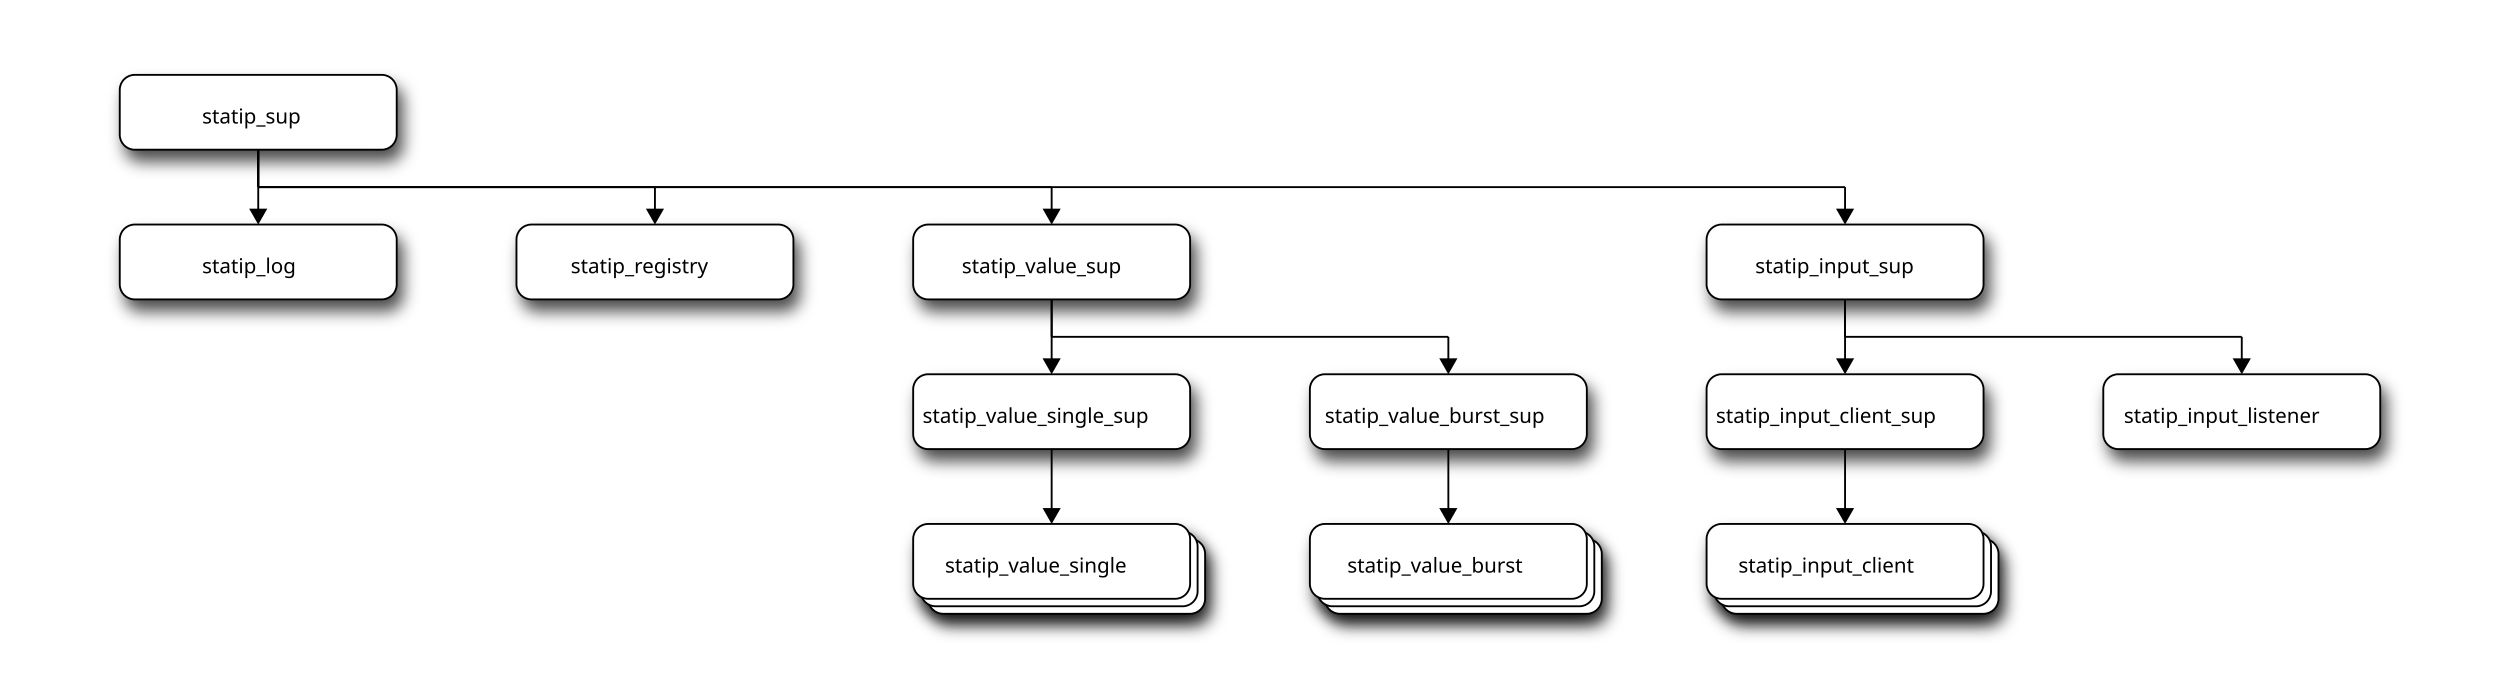
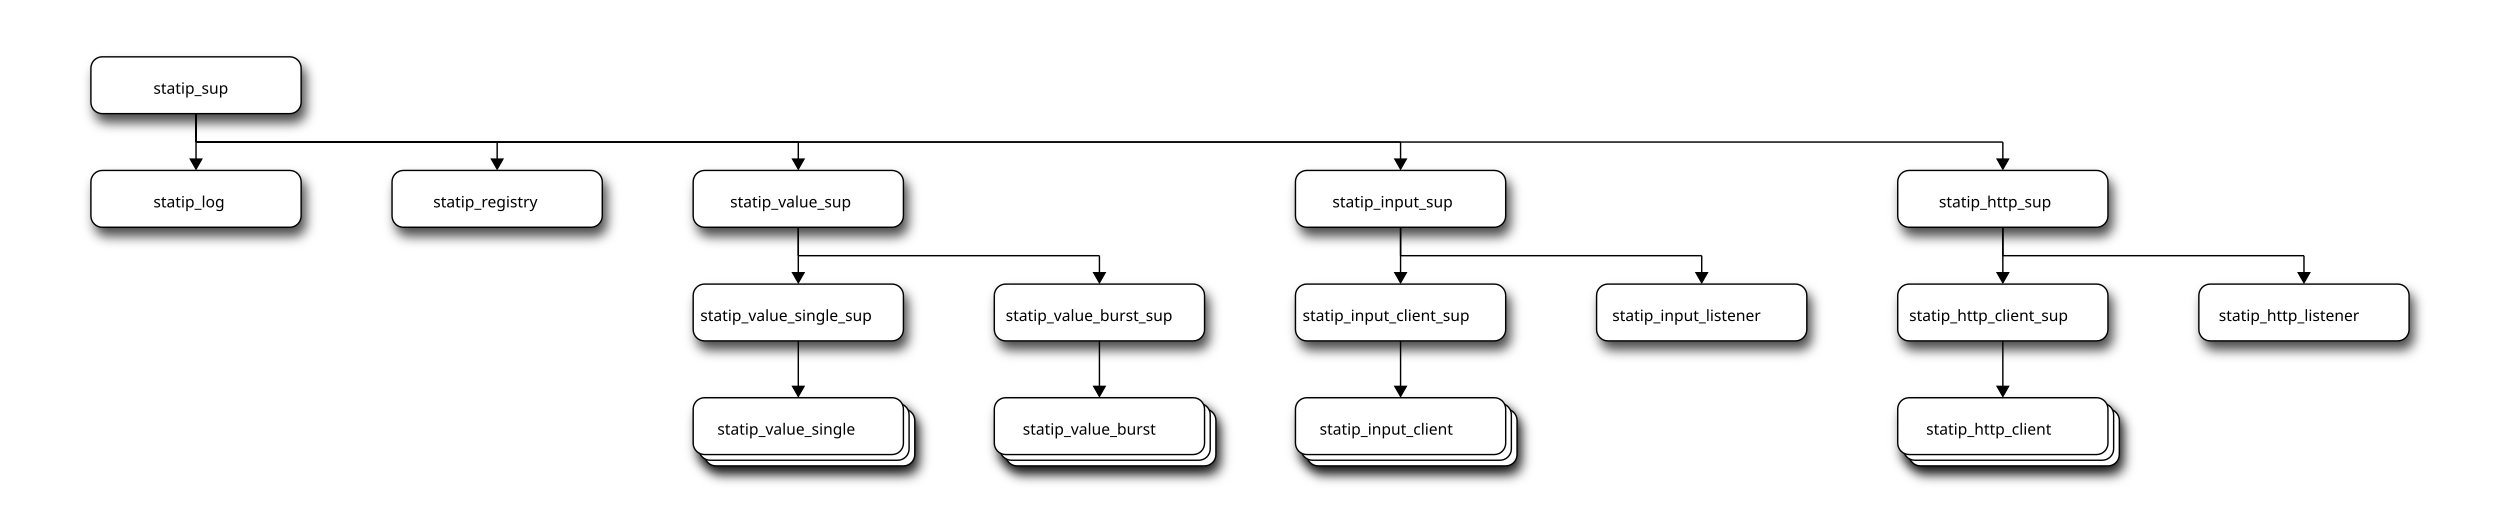
- <svg xmlns="http://www.w3.org/2000/svg" viewBox="0 0 1336 360">
+ <svg xmlns="http://www.w3.org/2000/svg" viewBox="0 0 1760 360">
  <defs id="defs_block">
    <filter height="1.504" id="filter_blur" width="1.157" x="-0.079" y="-0.252">
      <feGaussianBlur id="feGaussianBlur3780" stdDeviation="4.2" />
    </filter>
  </defs>
  <path d="M 75 46 L 207 46 A8,8 0 0 1 215 54 L 215 78 A8,8 0 0 1 207 86 L 75 86 A8,8 0 0 1 67 78 L 67 54 A8,8 0 0 1 75 46" fill="rgb(0,0,0)" stroke="rgb(0,0,0)" style="filter:url(#filter_blur);opacity:0.7;fill-opacity:1" />
  <path d="M 75 126 L 207 126 A8,8 0 0 1 215 134 L 215 158 A8,8 0 0 1 207 166 L 75 166 A8,8 0 0 1 67 158 L 67 134 A8,8 0 0 1 75 126" fill="rgb(0,0,0)" stroke="rgb(0,0,0)" style="filter:url(#filter_blur);opacity:0.7;fill-opacity:1" />
  <path d="M 287 126 L 419 126 A8,8 0 0 1 427 134 L 427 158 A8,8 0 0 1 419 166 L 287 166 A8,8 0 0 1 279 158 L 279 134 A8,8 0 0 1 287 126" fill="rgb(0,0,0)" stroke="rgb(0,0,0)" style="filter:url(#filter_blur);opacity:0.7;fill-opacity:1" />
  <path d="M 499 126 L 631 126 A8,8 0 0 1 639 134 L 639 158 A8,8 0 0 1 631 166 L 499 166 A8,8 0 0 1 491 158 L 491 134 A8,8 0 0 1 499 126" fill="rgb(0,0,0)" stroke="rgb(0,0,0)" style="filter:url(#filter_blur);opacity:0.7;fill-opacity:1" />
  <path d="M 923 126 L 1055 126 A8,8 0 0 1 1063 134 L 1063 158 A8,8 0 0 1 1055 166 L 923 166 A8,8 0 0 1 915 158 L 915 134 A8,8 0 0 1 923 126" fill="rgb(0,0,0)" stroke="rgb(0,0,0)" style="filter:url(#filter_blur);opacity:0.7;fill-opacity:1" />
+   <path d="M 1347 126 L 1479 126 A8,8 0 0 1 1487 134 L 1487 158 A8,8 0 0 1 1479 166 L 1347 166 A8,8 0 0 1 1339 158 L 1339 134 A8,8 0 0 1 1347 126" fill="rgb(0,0,0)" stroke="rgb(0,0,0)" style="filter:url(#filter_blur);opacity:0.7;fill-opacity:1" />
  <path d="M 499 206 L 631 206 A8,8 0 0 1 639 214 L 639 238 A8,8 0 0 1 631 246 L 499 246 A8,8 0 0 1 491 238 L 491 214 A8,8 0 0 1 499 206" fill="rgb(0,0,0)" stroke="rgb(0,0,0)" style="filter:url(#filter_blur);opacity:0.7;fill-opacity:1" />
  <path d="M 711 206 L 843 206 A8,8 0 0 1 851 214 L 851 238 A8,8 0 0 1 843 246 L 711 246 A8,8 0 0 1 703 238 L 703 214 A8,8 0 0 1 711 206" fill="rgb(0,0,0)" stroke="rgb(0,0,0)" style="filter:url(#filter_blur);opacity:0.7;fill-opacity:1" />
  <path d="M 507 294 L 639 294 A8,8 0 0 1 647 302 L 647 326 A8,8 0 0 1 639 334 L 507 334 A8,8 0 0 1 499 326 L 499 302 A8,8 0 0 1 507 294" fill="rgb(0,0,0)" stroke="rgb(0,0,0)" style="filter:url(#filter_blur);opacity:0.7;fill-opacity:1" />
  <path d="M 503 290 L 635 290 A8,8 0 0 1 643 298 L 643 322 A8,8 0 0 1 635 330 L 503 330 A8,8 0 0 1 495 322 L 495 298 A8,8 0 0 1 503 290" fill="rgb(0,0,0)" stroke="rgb(0,0,0)" style="filter:url(#filter_blur);opacity:0.7;fill-opacity:1" />
  <path d="M 499 286 L 631 286 A8,8 0 0 1 639 294 L 639 318 A8,8 0 0 1 631 326 L 499 326 A8,8 0 0 1 491 318 L 491 294 A8,8 0 0 1 499 286" fill="rgb(0,0,0)" stroke="rgb(0,0,0)" style="filter:url(#filter_blur);opacity:0.7;fill-opacity:1" />
  <path d="M 719 294 L 851 294 A8,8 0 0 1 859 302 L 859 326 A8,8 0 0 1 851 334 L 719 334 A8,8 0 0 1 711 326 L 711 302 A8,8 0 0 1 719 294" fill="rgb(0,0,0)" stroke="rgb(0,0,0)" style="filter:url(#filter_blur);opacity:0.7;fill-opacity:1" />
  <path d="M 715 290 L 847 290 A8,8 0 0 1 855 298 L 855 322 A8,8 0 0 1 847 330 L 715 330 A8,8 0 0 1 707 322 L 707 298 A8,8 0 0 1 715 290" fill="rgb(0,0,0)" stroke="rgb(0,0,0)" style="filter:url(#filter_blur);opacity:0.7;fill-opacity:1" />
  <path d="M 711 286 L 843 286 A8,8 0 0 1 851 294 L 851 318 A8,8 0 0 1 843 326 L 711 326 A8,8 0 0 1 703 318 L 703 294 A8,8 0 0 1 711 286" fill="rgb(0,0,0)" stroke="rgb(0,0,0)" style="filter:url(#filter_blur);opacity:0.7;fill-opacity:1" />
  <path d="M 923 206 L 1055 206 A8,8 0 0 1 1063 214 L 1063 238 A8,8 0 0 1 1055 246 L 923 246 A8,8 0 0 1 915 238 L 915 214 A8,8 0 0 1 923 206" fill="rgb(0,0,0)" stroke="rgb(0,0,0)" style="filter:url(#filter_blur);opacity:0.7;fill-opacity:1" />
  <path d="M 1135 206 L 1267 206 A8,8 0 0 1 1275 214 L 1275 238 A8,8 0 0 1 1267 246 L 1135 246 A8,8 0 0 1 1127 238 L 1127 214 A8,8 0 0 1 1135 206" fill="rgb(0,0,0)" stroke="rgb(0,0,0)" style="filter:url(#filter_blur);opacity:0.7;fill-opacity:1" />
  <path d="M 931 294 L 1063 294 A8,8 0 0 1 1071 302 L 1071 326 A8,8 0 0 1 1063 334 L 931 334 A8,8 0 0 1 923 326 L 923 302 A8,8 0 0 1 931 294" fill="rgb(0,0,0)" stroke="rgb(0,0,0)" style="filter:url(#filter_blur);opacity:0.7;fill-opacity:1" />
  <path d="M 927 290 L 1059 290 A8,8 0 0 1 1067 298 L 1067 322 A8,8 0 0 1 1059 330 L 927 330 A8,8 0 0 1 919 322 L 919 298 A8,8 0 0 1 927 290" fill="rgb(0,0,0)" stroke="rgb(0,0,0)" style="filter:url(#filter_blur);opacity:0.7;fill-opacity:1" />
  <path d="M 923 286 L 1055 286 A8,8 0 0 1 1063 294 L 1063 318 A8,8 0 0 1 1055 326 L 923 326 A8,8 0 0 1 915 318 L 915 294 A8,8 0 0 1 923 286" fill="rgb(0,0,0)" stroke="rgb(0,0,0)" style="filter:url(#filter_blur);opacity:0.7;fill-opacity:1" />
+   <path d="M 1347 206 L 1479 206 A8,8 0 0 1 1487 214 L 1487 238 A8,8 0 0 1 1479 246 L 1347 246 A8,8 0 0 1 1339 238 L 1339 214 A8,8 0 0 1 1347 206" fill="rgb(0,0,0)" stroke="rgb(0,0,0)" style="filter:url(#filter_blur);opacity:0.7;fill-opacity:1" />
+   <path d="M 1559 206 L 1691 206 A8,8 0 0 1 1699 214 L 1699 238 A8,8 0 0 1 1691 246 L 1559 246 A8,8 0 0 1 1551 238 L 1551 214 A8,8 0 0 1 1559 206" fill="rgb(0,0,0)" stroke="rgb(0,0,0)" style="filter:url(#filter_blur);opacity:0.7;fill-opacity:1" />
+   <path d="M 1355 294 L 1487 294 A8,8 0 0 1 1495 302 L 1495 326 A8,8 0 0 1 1487 334 L 1355 334 A8,8 0 0 1 1347 326 L 1347 302 A8,8 0 0 1 1355 294" fill="rgb(0,0,0)" stroke="rgb(0,0,0)" style="filter:url(#filter_blur);opacity:0.7;fill-opacity:1" />
+   <path d="M 1351 290 L 1483 290 A8,8 0 0 1 1491 298 L 1491 322 A8,8 0 0 1 1483 330 L 1351 330 A8,8 0 0 1 1343 322 L 1343 298 A8,8 0 0 1 1351 290" fill="rgb(0,0,0)" stroke="rgb(0,0,0)" style="filter:url(#filter_blur);opacity:0.7;fill-opacity:1" />
+   <path d="M 1347 286 L 1479 286 A8,8 0 0 1 1487 294 L 1487 318 A8,8 0 0 1 1479 326 L 1347 326 A8,8 0 0 1 1339 318 L 1339 294 A8,8 0 0 1 1347 286" fill="rgb(0,0,0)" stroke="rgb(0,0,0)" style="filter:url(#filter_blur);opacity:0.7;fill-opacity:1" />
  <path d="M 72 40 L 204 40 A8,8 0 0 1 212 48 L 212 72 A8,8 0 0 1 204 80 L 72 80 A8,8 0 0 1 64 72 L 64 48 A8,8 0 0 1 72 40" fill="rgb(255,255,255)" stroke="rgb(0,0,0)" />
  <text fill="rgb(0,0,0)" font-family="sansserif" font-size="11" font-style="normal" font-weight="normal" x="108" y="66">statip_sup</text>
  <path d="M 72 120 L 204 120 A8,8 0 0 1 212 128 L 212 152 A8,8 0 0 1 204 160 L 72 160 A8,8 0 0 1 64 152 L 64 128 A8,8 0 0 1 72 120" fill="rgb(255,255,255)" stroke="rgb(0,0,0)" />
  <text fill="rgb(0,0,0)" font-family="sansserif" font-size="11" font-style="normal" font-weight="normal" x="108" y="146">statip_log</text>
  <path d="M 284 120 L 416 120 A8,8 0 0 1 424 128 L 424 152 A8,8 0 0 1 416 160 L 284 160 A8,8 0 0 1 276 152 L 276 128 A8,8 0 0 1 284 120" fill="rgb(255,255,255)" stroke="rgb(0,0,0)" />
  <text fill="rgb(0,0,0)" font-family="sansserif" font-size="11" font-style="normal" font-weight="normal" x="305" y="146">statip_registry</text>
  <path d="M 496 120 L 628 120 A8,8 0 0 1 636 128 L 636 152 A8,8 0 0 1 628 160 L 496 160 A8,8 0 0 1 488 152 L 488 128 A8,8 0 0 1 496 120" fill="rgb(255,255,255)" stroke="rgb(0,0,0)" />
  <text fill="rgb(0,0,0)" font-family="sansserif" font-size="11" font-style="normal" font-weight="normal" x="514" y="146">statip_value_sup</text>
  <path d="M 920 120 L 1052 120 A8,8 0 0 1 1060 128 L 1060 152 A8,8 0 0 1 1052 160 L 920 160 A8,8 0 0 1 912 152 L 912 128 A8,8 0 0 1 920 120" fill="rgb(255,255,255)" stroke="rgb(0,0,0)" />
  <text fill="rgb(0,0,0)" font-family="sansserif" font-size="11" font-style="normal" font-weight="normal" x="938" y="146">statip_input_sup</text>
+   <path d="M 1344 120 L 1476 120 A8,8 0 0 1 1484 128 L 1484 152 A8,8 0 0 1 1476 160 L 1344 160 A8,8 0 0 1 1336 152 L 1336 128 A8,8 0 0 1 1344 120" fill="rgb(255,255,255)" stroke="rgb(0,0,0)" />
+   <text fill="rgb(0,0,0)" font-family="sansserif" font-size="11" font-style="normal" font-weight="normal" x="1365" y="146">statip_http_sup</text>
  <path d="M 496 200 L 628 200 A8,8 0 0 1 636 208 L 636 232 A8,8 0 0 1 628 240 L 496 240 A8,8 0 0 1 488 232 L 488 208 A8,8 0 0 1 496 200" fill="rgb(255,255,255)" stroke="rgb(0,0,0)" />
  <text fill="rgb(0,0,0)" font-family="sansserif" font-size="11" font-style="normal" font-weight="normal" x="493" y="226">statip_value_single_sup</text>
  <path d="M 708 200 L 840 200 A8,8 0 0 1 848 208 L 848 232 A8,8 0 0 1 840 240 L 708 240 A8,8 0 0 1 700 232 L 700 208 A8,8 0 0 1 708 200" fill="rgb(255,255,255)" stroke="rgb(0,0,0)" />
  <text fill="rgb(0,0,0)" font-family="sansserif" font-size="11" font-style="normal" font-weight="normal" x="708" y="226">statip_value_burst_sup</text>
  <path d="M 504 288 L 636 288 A8,8 0 0 1 644 296 L 644 320 A8,8 0 0 1 636 328 L 504 328 A8,8 0 0 1 496 320 L 496 296 A8,8 0 0 1 504 288" fill="rgb(255,255,255)" stroke="rgb(0,0,0)" />
  <path d="M 500 284 L 632 284 A8,8 0 0 1 640 292 L 640 316 A8,8 0 0 1 632 324 L 500 324 A8,8 0 0 1 492 316 L 492 292 A8,8 0 0 1 500 284" fill="rgb(255,255,255)" stroke="rgb(0,0,0)" />
  <path d="M 496 280 L 628 280 A8,8 0 0 1 636 288 L 636 312 A8,8 0 0 1 628 320 L 496 320 A8,8 0 0 1 488 312 L 488 288 A8,8 0 0 1 496 280" fill="rgb(255,255,255)" stroke="rgb(0,0,0)" />
  <text fill="rgb(0,0,0)" font-family="sansserif" font-size="11" font-style="normal" font-weight="normal" x="505" y="306">statip_value_single</text>
  <path d="M 716 288 L 848 288 A8,8 0 0 1 856 296 L 856 320 A8,8 0 0 1 848 328 L 716 328 A8,8 0 0 1 708 320 L 708 296 A8,8 0 0 1 716 288" fill="rgb(255,255,255)" stroke="rgb(0,0,0)" />
  <path d="M 712 284 L 844 284 A8,8 0 0 1 852 292 L 852 316 A8,8 0 0 1 844 324 L 712 324 A8,8 0 0 1 704 316 L 704 292 A8,8 0 0 1 712 284" fill="rgb(255,255,255)" stroke="rgb(0,0,0)" />
  <path d="M 708 280 L 840 280 A8,8 0 0 1 848 288 L 848 312 A8,8 0 0 1 840 320 L 708 320 A8,8 0 0 1 700 312 L 700 288 A8,8 0 0 1 708 280" fill="rgb(255,255,255)" stroke="rgb(0,0,0)" />
  <text fill="rgb(0,0,0)" font-family="sansserif" font-size="11" font-style="normal" font-weight="normal" x="720" y="306">statip_value_burst</text>
  <path d="M 920 200 L 1052 200 A8,8 0 0 1 1060 208 L 1060 232 A8,8 0 0 1 1052 240 L 920 240 A8,8 0 0 1 912 232 L 912 208 A8,8 0 0 1 920 200" fill="rgb(255,255,255)" stroke="rgb(0,0,0)" />
  <text fill="rgb(0,0,0)" font-family="sansserif" font-size="11" font-style="normal" font-weight="normal" x="917" y="226">statip_input_client_sup</text>
  <path d="M 1132 200 L 1264 200 A8,8 0 0 1 1272 208 L 1272 232 A8,8 0 0 1 1264 240 L 1132 240 A8,8 0 0 1 1124 232 L 1124 208 A8,8 0 0 1 1132 200" fill="rgb(255,255,255)" stroke="rgb(0,0,0)" />
  <text fill="rgb(0,0,0)" font-family="sansserif" font-size="11" font-style="normal" font-weight="normal" x="1135" y="226">statip_input_listener</text>
  <path d="M 928 288 L 1060 288 A8,8 0 0 1 1068 296 L 1068 320 A8,8 0 0 1 1060 328 L 928 328 A8,8 0 0 1 920 320 L 920 296 A8,8 0 0 1 928 288" fill="rgb(255,255,255)" stroke="rgb(0,0,0)" />
  <path d="M 924 284 L 1056 284 A8,8 0 0 1 1064 292 L 1064 316 A8,8 0 0 1 1056 324 L 924 324 A8,8 0 0 1 916 316 L 916 292 A8,8 0 0 1 924 284" fill="rgb(255,255,255)" stroke="rgb(0,0,0)" />
  <path d="M 920 280 L 1052 280 A8,8 0 0 1 1060 288 L 1060 312 A8,8 0 0 1 1052 320 L 920 320 A8,8 0 0 1 912 312 L 912 288 A8,8 0 0 1 920 280" fill="rgb(255,255,255)" stroke="rgb(0,0,0)" />
  <text fill="rgb(0,0,0)" font-family="sansserif" font-size="11" font-style="normal" font-weight="normal" x="929" y="306">statip_input_client</text>
+   <path d="M 1344 200 L 1476 200 A8,8 0 0 1 1484 208 L 1484 232 A8,8 0 0 1 1476 240 L 1344 240 A8,8 0 0 1 1336 232 L 1336 208 A8,8 0 0 1 1344 200" fill="rgb(255,255,255)" stroke="rgb(0,0,0)" />
+   <text fill="rgb(0,0,0)" font-family="sansserif" font-size="11" font-style="normal" font-weight="normal" x="1344" y="226">statip_http_client_sup</text>
+   <path d="M 1556 200 L 1688 200 A8,8 0 0 1 1696 208 L 1696 232 A8,8 0 0 1 1688 240 L 1556 240 A8,8 0 0 1 1548 232 L 1548 208 A8,8 0 0 1 1556 200" fill="rgb(255,255,255)" stroke="rgb(0,0,0)" />
+   <text fill="rgb(0,0,0)" font-family="sansserif" font-size="11" font-style="normal" font-weight="normal" x="1562" y="226">statip_http_listener</text>
+   <path d="M 1352 288 L 1484 288 A8,8 0 0 1 1492 296 L 1492 320 A8,8 0 0 1 1484 328 L 1352 328 A8,8 0 0 1 1344 320 L 1344 296 A8,8 0 0 1 1352 288" fill="rgb(255,255,255)" stroke="rgb(0,0,0)" />
+   <path d="M 1348 284 L 1480 284 A8,8 0 0 1 1488 292 L 1488 316 A8,8 0 0 1 1480 324 L 1348 324 A8,8 0 0 1 1340 316 L 1340 292 A8,8 0 0 1 1348 284" fill="rgb(255,255,255)" stroke="rgb(0,0,0)" />
+   <path d="M 1344 280 L 1476 280 A8,8 0 0 1 1484 288 L 1484 312 A8,8 0 0 1 1476 320 L 1344 320 A8,8 0 0 1 1336 312 L 1336 288 A8,8 0 0 1 1344 280" fill="rgb(255,255,255)" stroke="rgb(0,0,0)" />
+   <text fill="rgb(0,0,0)" font-family="sansserif" font-size="11" font-style="normal" font-weight="normal" x="1356" y="306">statip_http_client</text>
+   <path d="M 138 80 L 138 112" fill="none" stroke="rgb(0,0,0)" />
+   <polygon fill="rgb(0,0,0)" points="138,119 134,112 142,112 138,119" stroke="rgb(0,0,0)" />
+   <path d="M 138 80 L 138 100" fill="none" stroke="rgb(0,0,0)" />
+   <path d="M 138 100 L 1410 100" fill="none" stroke="rgb(0,0,0)" />
+   <path d="M 1410 100 L 1410 112" fill="none" stroke="rgb(0,0,0)" />
+   <polygon fill="rgb(0,0,0)" points="1410,119 1406,112 1414,112 1410,119" stroke="rgb(0,0,0)" />
  <path d="M 138 80 L 138 100" fill="none" stroke="rgb(0,0,0)" />
  <path d="M 138 100 L 986 100" fill="none" stroke="rgb(0,0,0)" />
  <path d="M 986 100 L 986 112" fill="none" stroke="rgb(0,0,0)" />
  <polygon fill="rgb(0,0,0)" points="986,119 982,112 990,112 986,119" stroke="rgb(0,0,0)" />
-   <path d="M 138 80 L 138 112" fill="none" stroke="rgb(0,0,0)" />
-   <polygon fill="rgb(0,0,0)" points="138,119 134,112 142,112 138,119" stroke="rgb(0,0,0)" />
  <path d="M 138 80 L 138 100" fill="none" stroke="rgb(0,0,0)" />
  <path d="M 138 100 L 562 100" fill="none" stroke="rgb(0,0,0)" />
  <path d="M 562 100 L 562 112" fill="none" stroke="rgb(0,0,0)" />
  <polygon fill="rgb(0,0,0)" points="562,119 558,112 566,112 562,119" stroke="rgb(0,0,0)" />
  <path d="M 138 80 L 138 100" fill="none" stroke="rgb(0,0,0)" />
  <path d="M 138 100 L 350 100" fill="none" stroke="rgb(0,0,0)" />
  <path d="M 350 100 L 350 112" fill="none" stroke="rgb(0,0,0)" />
  <polygon fill="rgb(0,0,0)" points="350,119 346,112 354,112 350,119" stroke="rgb(0,0,0)" />
-   <path d="M 562 160 L 562 192" fill="none" stroke="rgb(0,0,0)" />
-   <polygon fill="rgb(0,0,0)" points="562,199 558,192 566,192 562,199" stroke="rgb(0,0,0)" />
  <path d="M 562 160 L 562 180" fill="none" stroke="rgb(0,0,0)" />
  <path d="M 562 180 L 774 180" fill="none" stroke="rgb(0,0,0)" />
  <path d="M 774 180 L 774 192" fill="none" stroke="rgb(0,0,0)" />
  <polygon fill="rgb(0,0,0)" points="774,199 770,192 778,192 774,199" stroke="rgb(0,0,0)" />
+   <path d="M 562 160 L 562 192" fill="none" stroke="rgb(0,0,0)" />
+   <polygon fill="rgb(0,0,0)" points="562,199 558,192 566,192 562,199" stroke="rgb(0,0,0)" />
  <path d="M 986 160 L 986 192" fill="none" stroke="rgb(0,0,0)" />
  <polygon fill="rgb(0,0,0)" points="986,199 982,192 990,192 986,199" stroke="rgb(0,0,0)" />
  <path d="M 986 160 L 986 180" fill="none" stroke="rgb(0,0,0)" />
  <path d="M 986 180 L 1198 180" fill="none" stroke="rgb(0,0,0)" />
  <path d="M 1198 180 L 1198 192" fill="none" stroke="rgb(0,0,0)" />
  <polygon fill="rgb(0,0,0)" points="1198,199 1194,192 1202,192 1198,199" stroke="rgb(0,0,0)" />
+   <path d="M 1410 160 L 1410 192" fill="none" stroke="rgb(0,0,0)" />
+   <polygon fill="rgb(0,0,0)" points="1410,199 1406,192 1414,192 1410,199" stroke="rgb(0,0,0)" />
+   <path d="M 1410 160 L 1410 180" fill="none" stroke="rgb(0,0,0)" />
+   <path d="M 1410 180 L 1622 180" fill="none" stroke="rgb(0,0,0)" />
+   <path d="M 1622 180 L 1622 192" fill="none" stroke="rgb(0,0,0)" />
+   <polygon fill="rgb(0,0,0)" points="1622,199 1618,192 1626,192 1622,199" stroke="rgb(0,0,0)" />
  <path d="M 562 240 L 562 272" fill="none" stroke="rgb(0,0,0)" />
  <polygon fill="rgb(0,0,0)" points="562,279 558,272 566,272 562,279" stroke="rgb(0,0,0)" />
  <path d="M 774 240 L 774 272" fill="none" stroke="rgb(0,0,0)" />
  <polygon fill="rgb(0,0,0)" points="774,279 770,272 778,272 774,279" stroke="rgb(0,0,0)" />
  <path d="M 986 240 L 986 272" fill="none" stroke="rgb(0,0,0)" />
  <polygon fill="rgb(0,0,0)" points="986,279 982,272 990,272 986,279" stroke="rgb(0,0,0)" />
+   <path d="M 1410 240 L 1410 272" fill="none" stroke="rgb(0,0,0)" />
+   <polygon fill="rgb(0,0,0)" points="1410,279 1406,272 1414,272 1410,279" stroke="rgb(0,0,0)" />
</svg>
